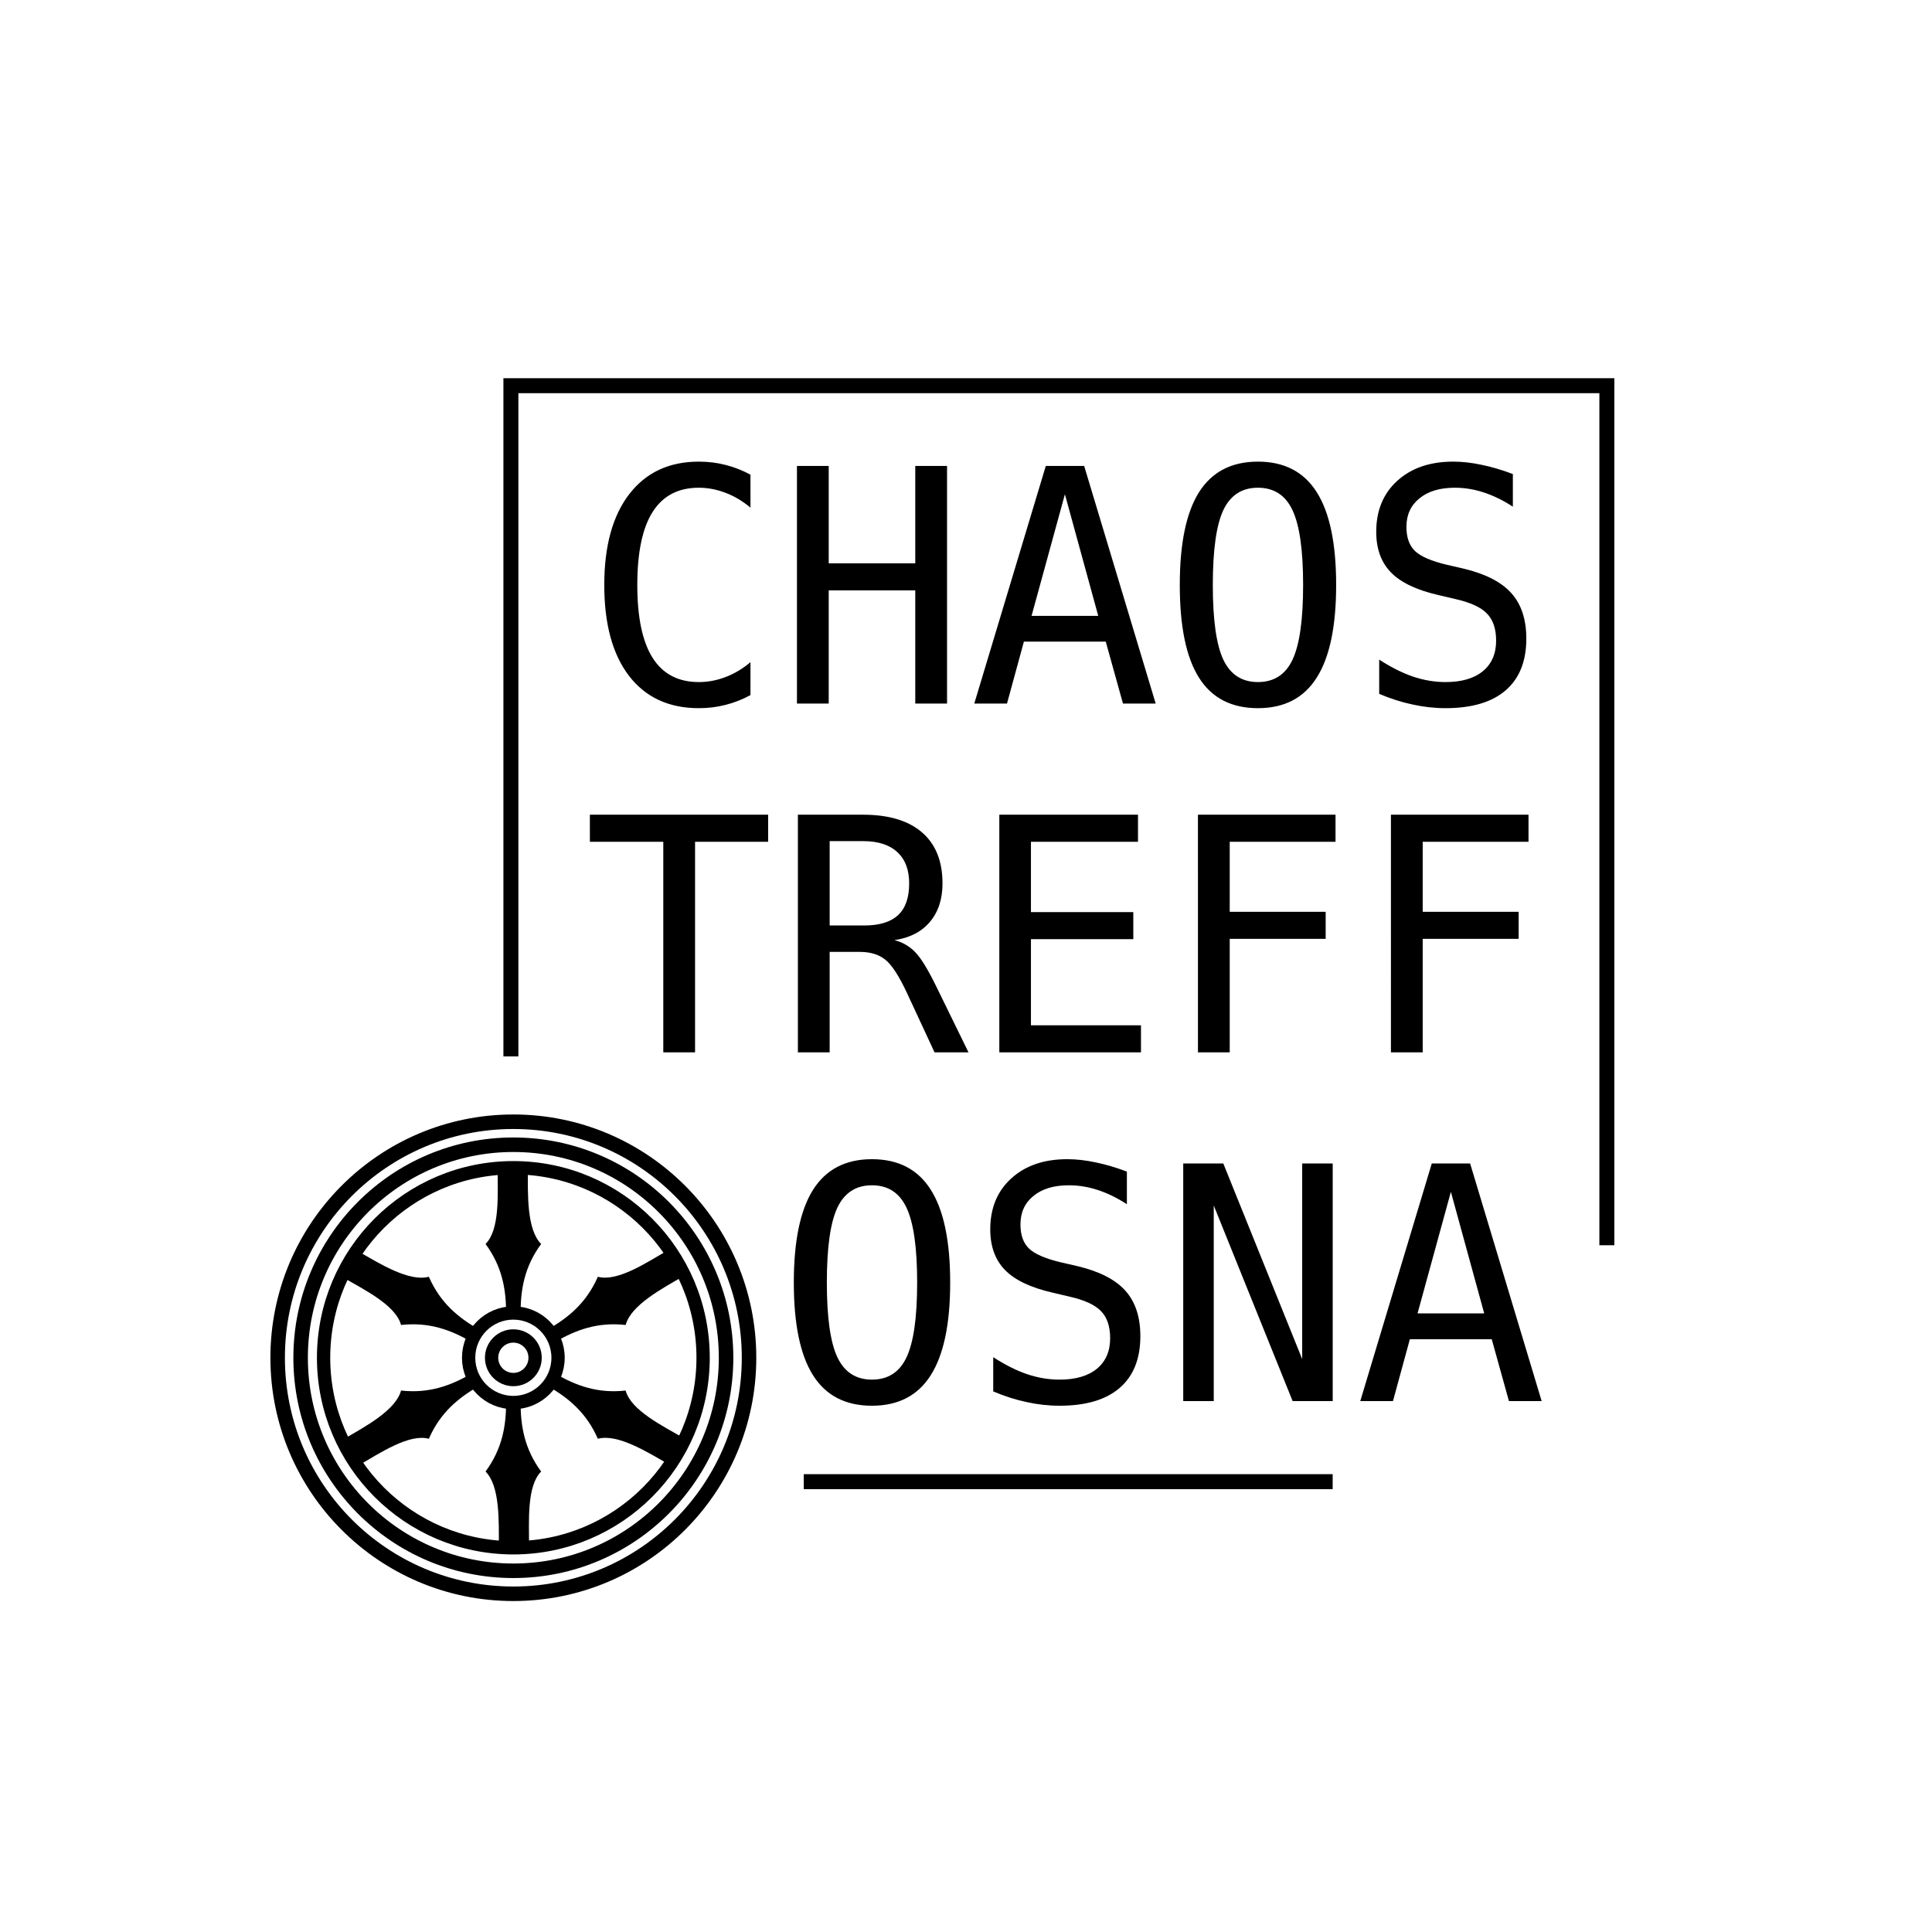
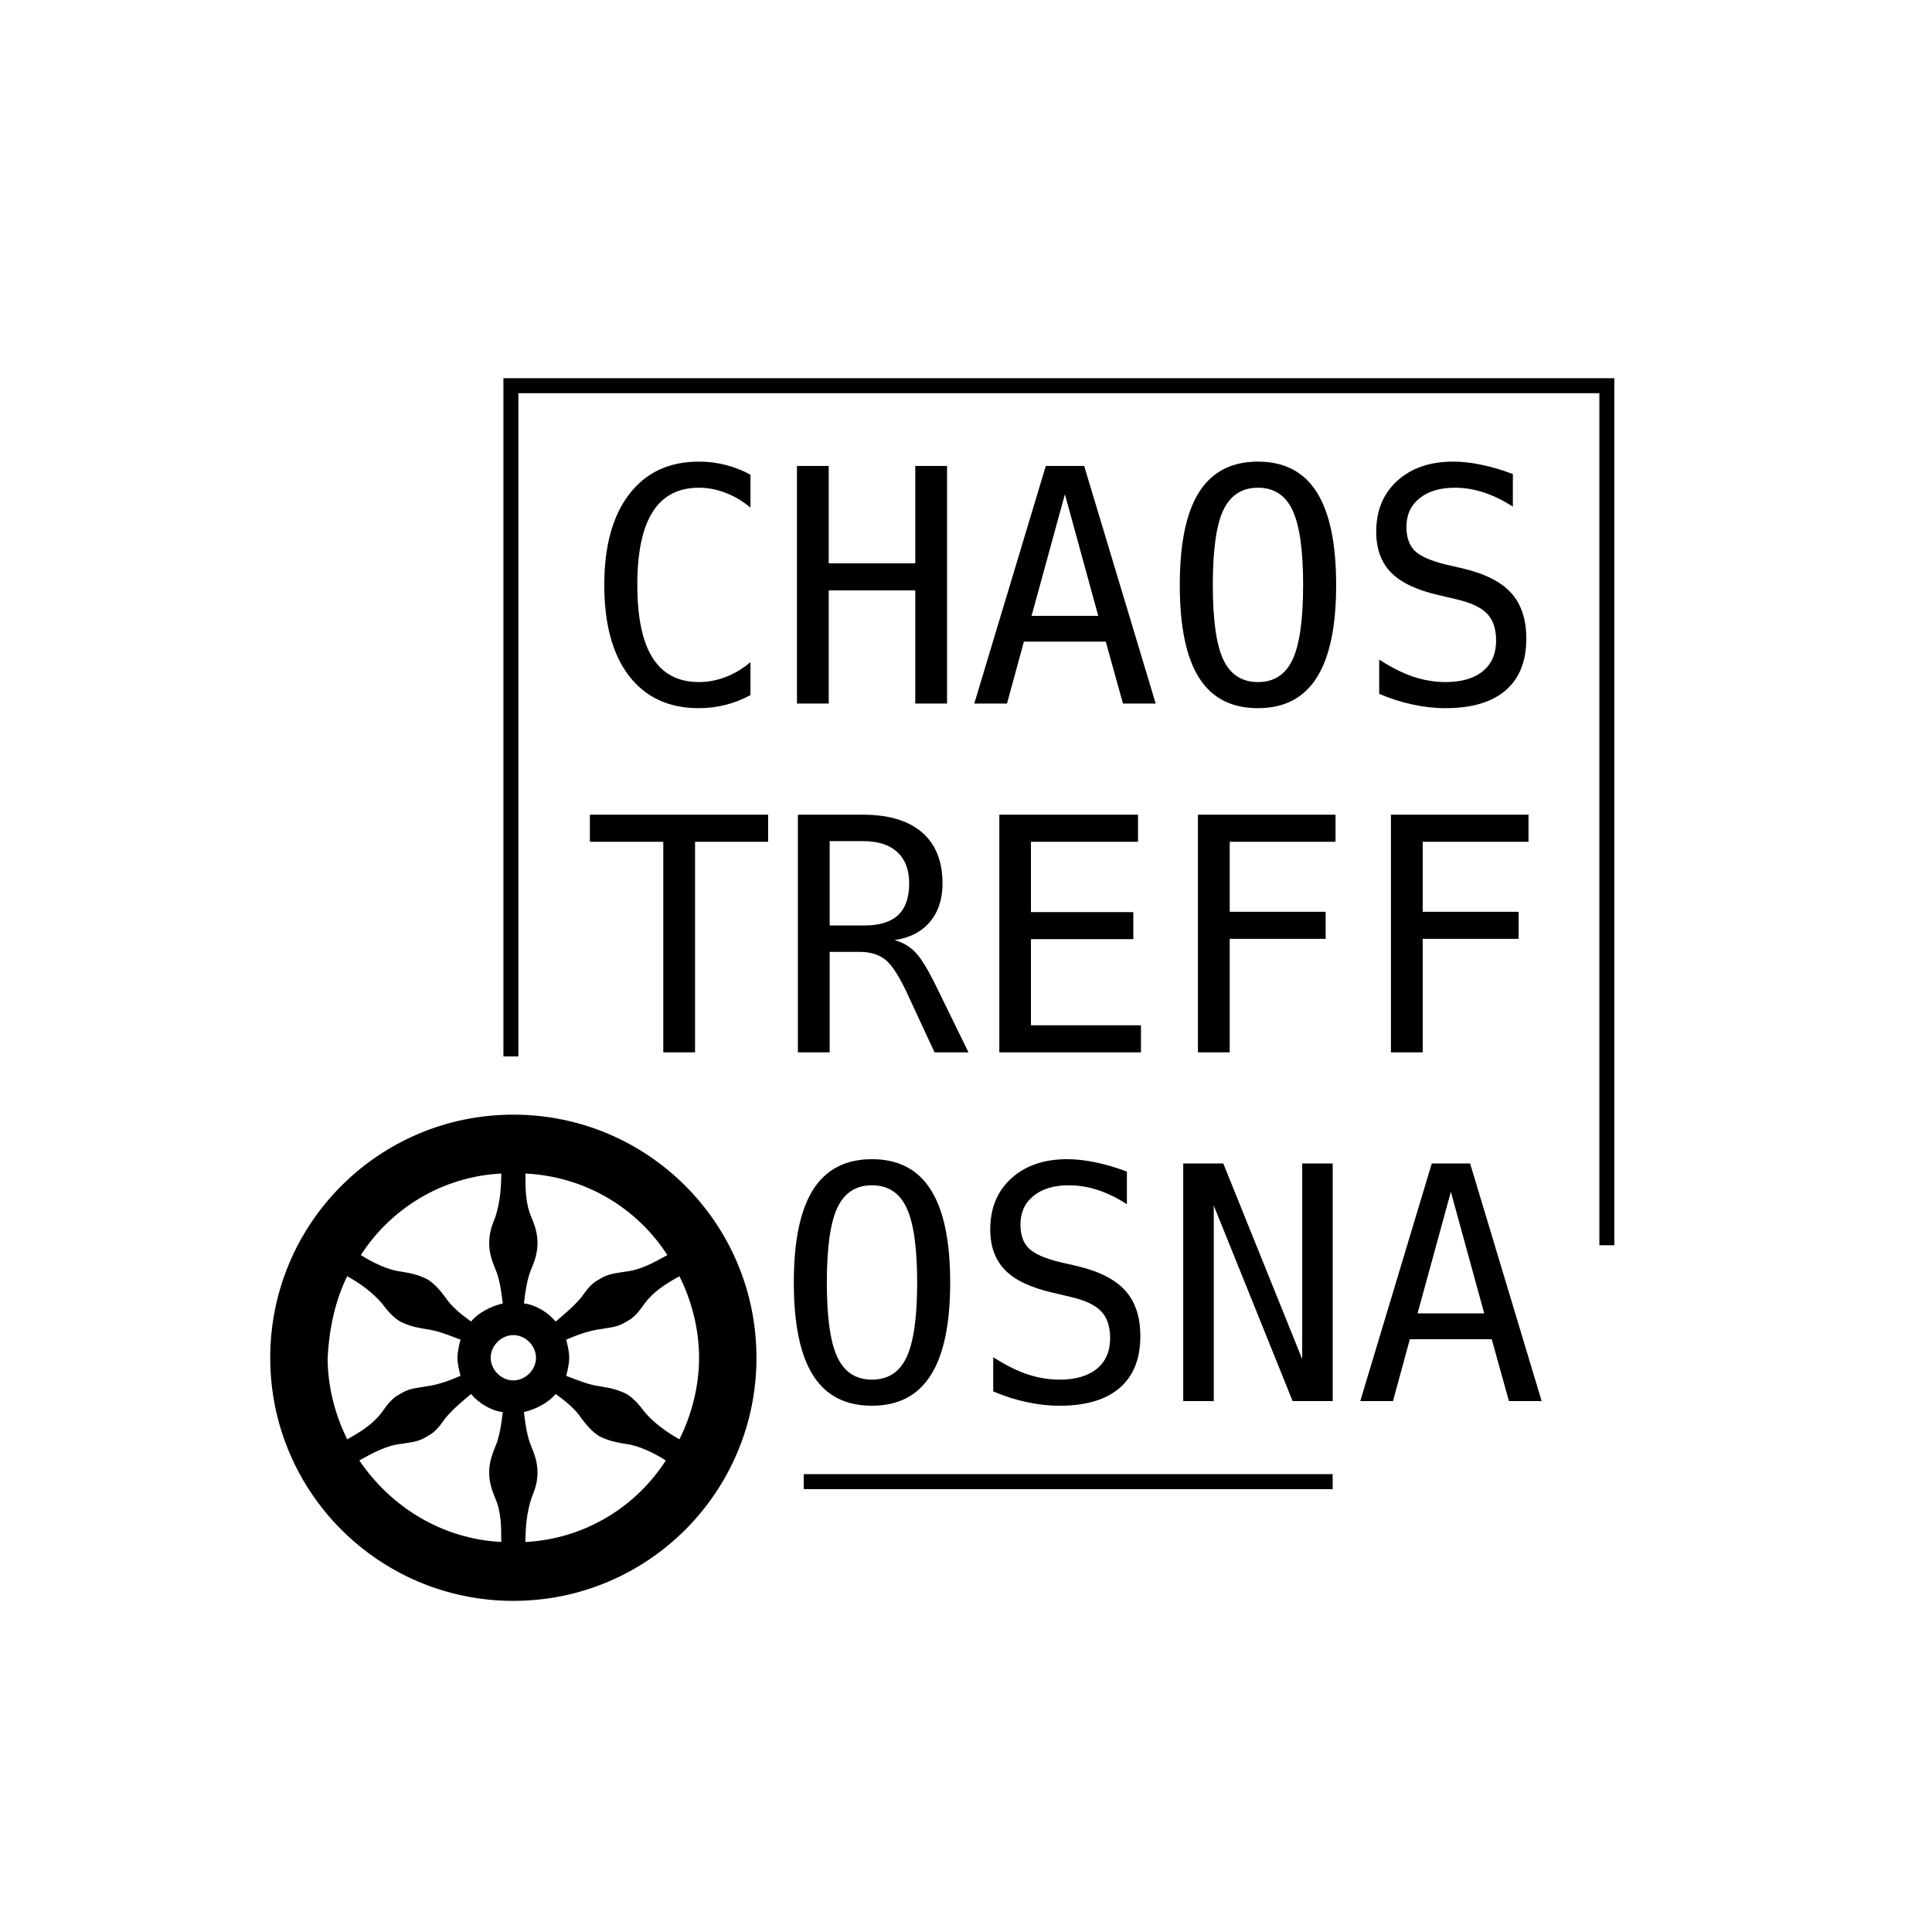
- <svg xmlns="http://www.w3.org/2000/svg" xmlns:xlink="http://www.w3.org/1999/xlink" width="327.13" height="327.13" id="svg8195" version="1.1">
+ <svg xmlns="http://www.w3.org/2000/svg" width="327.13" height="327.13" id="svg8195" version="1.1">
  <defs id="defs8197" />
  <g id="layer1" transform="translate(-103.2124,-659.6081)">
-     <g id="g4" transform="translate(2.801741,-4.000328)">
-       <g id="text2985-3-2-5-5" style="line-height:0%;letter-spacing:0px;word-spacing:0px" transform="matrix(0.7926176,0,0,0.8060173,45.76899,161.9678)" aria-label="CHAOS&#10;TREFF&#10; OSNA">
-         <path style="font-size:68.476px;line-height:107%;font-family:'DejaVu Sans Mono';-inkscape-font-specification:'DejaVu Sans Mono'" d="m 229.255,768.394 q -2.575,1.371 -5.283,2.04 -2.708,0.702 -5.751,0.702 -9.596,0 -14.912,-6.787 -5.283,-6.787 -5.283,-19.092 0,-12.237 5.316,-19.058 5.35,-6.854 14.879,-6.854 3.043,0 5.751,0.702 2.708,0.669 5.283,2.04 v 6.921 q -2.474,-2.04 -5.316,-3.11 -2.842,-1.07 -5.717,-1.07 -6.587,0 -9.864,5.082 -3.277,5.082 -3.277,15.347 0,10.231 3.277,15.314 3.277,5.082 9.864,5.082 2.942,0 5.751,-1.07 2.842,-1.07 5.283,-3.11 z m 9.93,-48.147 h 6.787 v 20.463 h 18.49 v -20.463 h 6.787 v 49.919 h -6.787 v -23.773 h -18.49 v 23.773 h -6.787 z m 57.242,5.952 -7.122,25.545 h 14.244 z m -4.079,-5.952 h 8.192 l 15.28,49.919 h -6.988 l -3.678,-13.006 h -17.487 l -3.611,13.006 h -6.988 z m 54.968,25.01 q 0,-11 -2.274,-15.715 -2.24,-4.714 -7.389,-4.714 -5.116,0 -7.389,4.714 -2.24,4.714 -2.24,15.715 0,10.967 2.24,15.681 2.274,4.714 7.389,4.714 5.149,0 7.389,-4.681 2.274,-4.714 2.274,-15.715 z m 7.055,0 q 0,13.04 -4.146,19.46 -4.113,6.42 -12.572,6.42 -8.459,0 -12.572,-6.386 -4.113,-6.386 -4.113,-19.493 0,-13.073 4.113,-19.493 4.146,-6.42 12.572,-6.42 8.459,0 12.572,6.42 4.146,6.42 4.146,19.493 z m 37.749,-23.305 v 6.854 q -3.076,-1.973 -6.186,-2.976 -3.076,-1.003 -6.219,-1.003 -4.781,0 -7.556,2.24 -2.775,2.207 -2.775,5.985 0,3.31 1.806,5.049 1.839,1.739 6.821,2.909 l 3.544,0.802 q 7.021,1.638 10.231,5.149 3.21,3.511 3.21,9.563 0,7.122 -4.413,10.867 -4.413,3.745 -12.839,3.745 -3.511,0 -7.055,-0.769 -3.544,-0.736 -7.122,-2.24 v -7.189 q 3.845,2.441 7.256,3.578 3.444,1.137 6.921,1.137 5.116,0 7.958,-2.274 2.842,-2.307 2.842,-6.42 0,-3.745 -1.973,-5.717 -1.939,-1.973 -6.787,-3.043 l -3.611,-0.836 q -6.955,-1.571 -10.098,-4.748 -3.143,-3.176 -3.143,-8.526 0,-6.687 4.48,-10.699 4.514,-4.046 11.97,-4.046 2.875,0 6.052,0.669 3.176,0.635 6.687,1.939 z" id="path1" />
-         <path style="font-size:68.476px;line-height:107%;font-family:'DejaVu Sans Mono';-inkscape-font-specification:'DejaVu Sans Mono'" d="m 194.95,793.516 h 38.083 v 5.684 h -15.614 v 44.235 h -6.787 v -44.235 h -15.681 z m 65.066,26.347 q 2.608,0.669 4.447,2.541 1.839,1.839 4.581,7.389 l 6.787,13.642 h -7.256 l -5.952,-12.605 q -2.575,-5.383 -4.648,-6.921 -2.04,-1.571 -5.35,-1.571 h -6.453 v 21.098 h -6.787 v -49.919 h 13.909 q 8.225,0 12.605,3.711 4.38,3.711 4.38,10.733 0,4.948 -2.708,8.091 -2.675,3.11 -7.556,3.812 z m -13.842,-20.797 v 17.721 h 7.389 q 4.848,0 7.222,-2.173 2.374,-2.173 2.374,-6.654 0,-4.313 -2.541,-6.587 -2.508,-2.307 -7.322,-2.307 z m 36.244,-5.55 h 29.624 v 5.684 h -22.87 v 14.779 h 21.867 v 5.684 h -21.867 v 18.089 h 23.505 v 5.684 h -30.259 z m 42.43,0 h 29.39 v 5.684 h -22.602 v 14.712 h 20.496 v 5.684 h -20.496 v 23.84 h -6.787 z m 41.226,0 h 29.39 v 5.684 h -22.602 v 14.712 h 20.496 v 5.684 h -20.496 v 23.84 h -6.787 z" id="path2" />
-         <path style="font-size:68.476px;line-height:107%;font-family:'DejaVu Sans Mono';-inkscape-font-specification:'DejaVu Sans Mono'" d="m 264.864,891.795 q 0,-11 -2.274,-15.715 -2.24,-4.714 -7.389,-4.714 -5.116,0 -7.389,4.714 -2.24,4.714 -2.24,15.715 0,10.967 2.24,15.681 2.274,4.714 7.389,4.714 5.149,0 7.389,-4.681 2.274,-4.714 2.274,-15.715 z m 7.055,0 q 0,13.04 -4.146,19.46 -4.113,6.42 -12.572,6.42 -8.459,0 -12.572,-6.386 -4.113,-6.386 -4.113,-19.493 0,-13.073 4.113,-19.493 4.146,-6.42 12.572,-6.42 8.459,0 12.572,6.42 4.146,6.42 4.146,19.493 z m 37.749,-23.305 v 6.854 q -3.076,-1.973 -6.186,-2.976 -3.076,-1.003 -6.219,-1.003 -4.781,0 -7.556,2.24 -2.775,2.207 -2.775,5.985 0,3.31 1.806,5.049 1.839,1.739 6.821,2.909 l 3.544,0.802 q 7.021,1.638 10.231,5.149 3.21,3.511 3.21,9.563 0,7.122 -4.413,10.867 -4.413,3.745 -12.839,3.745 -3.511,0 -7.055,-0.769 -3.544,-0.736 -7.122,-2.24 v -7.189 q 3.845,2.441 7.256,3.578 3.444,1.137 6.921,1.137 5.116,0 7.958,-2.274 2.842,-2.307 2.842,-6.42 0,-3.745 -1.973,-5.717 -1.939,-1.973 -6.787,-3.043 l -3.611,-0.836 q -6.955,-1.571 -10.098,-4.748 -3.143,-3.176 -3.143,-8.526 0,-6.687 4.48,-10.699 4.514,-4.046 11.97,-4.046 2.875,0 6.052,0.669 3.176,0.635 6.687,1.939 z m 12.037,-1.705 h 8.56 l 16.852,41.092 v -41.092 h 6.52 v 49.919 h -8.56 l -16.852,-41.092 v 41.092 h -6.52 z m 57.175,5.952 -7.122,25.545 h 14.244 z m -4.079,-5.952 h 8.192 l 15.28,49.919 h -6.988 l -3.678,-13.006 h -17.487 l -3.611,13.006 h -6.988 z" id="path3" />
-       </g>
-       <path id="rect7647-4-3-9-1" d="M 326.061,914.486 H 236.507 M 186.917,842.482 V 728.915 h 185.571 v 145.539" style="color:#000000;display:inline;overflow:visible;visibility:visible;fill:none;stroke:#000000;stroke-width:2.536;stroke-miterlimit:4;stroke-opacity:1;marker:none;enable-background:accumulate" />
-       <g id="g6-9-4" transform="matrix(0.2046541,0,0,0.2049407,187.3313,893.5069)">
-         <path d="m 6,37 c 0,19 3,38 17,57 -12,12 -10,41 -10,62 h -25 c 0,-21 1,-50 -11,-62 C -9,75 -6,56 -6,37 Z" id="felly-1-0" style="fill:#000000" />
-         <use id="use9-0-9" transform="rotate(60)" xlink:href="#felly-1-0" x="0" y="0" width="744.094" height="1052.362" />
-         <use id="use11-0-3" transform="rotate(120)" xlink:href="#felly-1-0" x="0" y="0" width="744.094" height="1052.362" />
-         <use id="use13-8-8" transform="scale(-1)" xlink:href="#felly-1-0" x="0" y="0" width="744.094" height="1052.362" />
-         <use id="use15-7-4" transform="rotate(-120)" xlink:href="#felly-1-0" x="0" y="0" width="744.094" height="1052.362" />
-         <use id="use17-8-2" transform="rotate(-60)" xlink:href="#felly-1-0" x="0" y="0" width="744.094" height="1052.362" />
-         <g id="g19-5-6" style="fill:none;stroke:#000000">
-           <circle id="circle21-7-3" r="195" cx="0" cy="0" style="stroke-width:12" />
-           <circle id="circle23-0-2" r="176" cx="0" cy="0" style="stroke-width:12" />
-           <circle id="circle25-7-9" r="157" cx="0" cy="0" style="stroke-width:11" />
-           <circle id="circle27-5-2" r="37" cx="0" cy="0" style="stroke-width:11" />
-           <circle id="circle29-8-3" r="18" cx="0" cy="0" style="stroke-width:11" />
-         </g>
-       </g>
-     </g>
+     <path id="path1" style="font-size:68.476px;line-height:107%;font-family:'DejaVu Sans Mono';-inkscape-font-specification:'DejaVu Sans Mono';letter-spacing:0px;word-spacing:0px;stroke-width:0.799" d="M 188.451 723.647 L 188.451 838.483 L 190.986 838.483 L 190.986 726.184 L 374.021 726.184 L 374.021 870.454 L 376.556 870.454 L 376.556 723.647 L 188.451 723.647 z M 221.537 737.77 C 216.501 737.77 212.571 739.612 209.744 743.296 C 206.935 746.961 205.531 752.081 205.531 758.657 C 205.531 765.269 206.925 770.398 209.716 774.046 C 212.526 777.693 216.466 779.516 221.537 779.516 C 223.144 779.516 224.664 779.327 226.095 778.95 C 227.526 778.591 228.922 778.042 230.283 777.305 L 230.283 771.727 C 228.993 772.823 227.597 773.658 226.095 774.233 C 224.611 774.808 223.091 775.096 221.537 775.096 C 218.056 775.096 215.45 773.732 213.718 771.001 C 211.987 768.27 211.123 764.155 211.123 758.657 C 211.123 753.141 211.987 749.019 213.718 746.288 C 215.45 743.557 218.056 742.19 221.537 742.19 C 223.056 742.19 224.566 742.478 226.068 743.053 C 227.57 743.628 228.975 744.463 230.283 745.559 L 230.283 739.981 C 228.922 739.245 227.526 738.696 226.095 738.337 C 224.664 737.959 223.144 737.77 221.537 737.77 z M 316.201 737.77 C 311.748 737.77 308.427 739.496 306.236 742.946 C 304.063 746.396 302.976 751.632 302.976 758.657 C 302.976 765.7 304.063 770.936 306.236 774.368 C 308.409 777.799 311.731 779.516 316.201 779.516 C 320.671 779.516 323.992 777.792 326.166 774.342 C 328.356 770.893 329.451 765.664 329.451 758.657 C 329.451 751.632 328.356 746.396 326.166 742.946 C 323.992 739.496 320.671 737.77 316.201 737.77 z M 349.275 737.77 C 345.335 737.77 342.172 738.858 339.787 741.032 C 337.419 743.188 336.236 746.062 336.236 749.655 C 336.236 752.53 337.067 754.821 338.728 756.528 C 340.389 758.235 343.055 759.51 346.73 760.354 L 349.593 761.028 C 352.155 761.603 353.947 762.421 354.972 763.481 C 356.015 764.541 356.537 766.076 356.537 768.089 C 356.537 770.298 355.785 772.025 354.283 773.264 C 352.781 774.486 350.679 775.096 347.976 775.096 C 346.139 775.096 344.31 774.791 342.49 774.18 C 340.688 773.57 338.772 772.607 336.74 771.296 L 336.74 777.091 C 338.63 777.899 340.512 778.5 342.384 778.895 C 344.257 779.308 346.121 779.516 347.976 779.516 C 352.428 779.516 355.82 778.509 358.152 776.497 C 360.484 774.485 361.652 771.566 361.652 767.739 C 361.652 764.487 360.803 761.918 359.107 760.032 C 357.411 758.145 354.708 756.762 350.998 755.882 L 348.189 755.235 C 345.557 754.606 343.754 753.824 342.783 752.889 C 341.829 751.955 341.351 750.6 341.351 748.821 C 341.351 746.791 342.084 745.183 343.55 743.997 C 345.017 742.793 347.014 742.19 349.541 742.19 C 351.201 742.19 352.843 742.46 354.468 742.999 C 356.111 743.538 357.747 744.337 359.373 745.397 L 359.373 739.874 C 357.517 739.173 355.75 738.651 354.072 738.309 C 352.393 737.95 350.794 737.77 349.275 737.77 z M 238.154 738.499 L 238.154 778.735 L 243.533 778.735 L 243.533 759.573 L 258.189 759.573 L 258.189 778.735 L 263.568 778.735 L 263.568 738.499 L 258.189 738.499 L 258.189 754.991 L 243.533 754.991 L 243.533 738.499 L 238.154 738.499 z M 280.291 738.499 L 268.179 778.735 L 273.718 778.735 L 276.582 768.251 L 290.441 768.251 L 293.357 778.735 L 298.896 778.735 L 286.785 738.499 L 280.291 738.499 z M 316.201 742.19 C 318.922 742.19 320.874 743.458 322.058 745.991 C 323.26 748.524 323.859 752.746 323.859 758.657 C 323.859 764.568 323.26 768.79 322.058 771.323 C 320.874 773.838 318.922 775.096 316.201 775.096 C 313.498 775.096 311.545 773.829 310.343 771.296 C 309.16 768.762 308.568 764.55 308.568 758.657 C 308.568 752.746 309.16 748.524 310.343 745.991 C 311.545 743.458 313.498 742.19 316.201 742.19 z M 283.525 743.296 L 289.169 763.885 L 277.878 763.885 L 283.525 743.296 z M 203.091 797.555 L 203.091 802.137 L 215.521 802.137 L 215.521 837.792 L 220.9 837.792 L 220.9 802.137 L 233.277 802.137 L 233.277 797.555 L 203.091 797.555 z M 238.312 797.555 L 238.312 837.792 L 243.693 837.792 L 243.693 820.786 L 248.806 820.786 C 250.555 820.786 251.969 821.207 253.046 822.051 C 254.142 822.878 255.372 824.739 256.732 827.632 L 261.449 837.792 L 267.199 837.792 L 261.82 826.796 C 260.371 823.813 259.161 821.827 258.189 820.839 C 257.217 819.832 256.042 819.151 254.664 818.792 C 257.243 818.414 259.24 817.39 260.654 815.719 C 262.085 814.031 262.8 811.857 262.8 809.198 C 262.8 805.425 261.642 802.54 259.328 800.546 C 257.013 798.551 253.684 797.555 249.337 797.555 L 238.312 797.555 z M 272.419 797.555 L 272.419 837.792 L 296.404 837.792 L 296.404 833.21 L 277.773 833.21 L 277.773 818.63 L 295.105 818.63 L 295.105 814.048 L 277.773 814.048 L 277.773 802.137 L 295.9 802.137 L 295.9 797.555 L 272.419 797.555 z M 306.05 797.555 L 306.05 837.792 L 311.431 837.792 L 311.431 818.575 L 327.675 818.575 L 327.675 813.995 L 311.431 813.995 L 311.431 802.137 L 329.345 802.137 L 329.345 797.555 L 306.05 797.555 z M 338.728 797.555 L 338.728 837.792 L 344.107 837.792 L 344.107 818.575 L 360.353 818.575 L 360.353 813.995 L 344.107 813.995 L 344.107 802.137 L 362.023 802.137 L 362.023 797.555 L 338.728 797.555 z M 243.693 802.028 L 249.337 802.028 C 251.882 802.028 253.815 802.648 255.14 803.887 C 256.483 805.109 257.156 806.88 257.156 809.198 C 257.156 811.605 256.527 813.393 255.273 814.561 C 254.019 815.729 252.11 816.311 249.548 816.311 L 243.693 816.311 L 243.693 802.028 z M 190.132 848.342 C 167.377 848.342 148.968 866.751 148.968 889.507 C 148.968 912.262 167.377 930.671 190.132 930.671 C 212.888 930.671 231.298 912.262 231.298 889.507 C 231.298 866.751 212.888 848.342 190.132 848.342 z M 250.847 855.883 C 246.395 855.883 243.073 857.608 240.882 861.057 C 238.709 864.507 237.623 869.745 237.623 876.77 C 237.623 883.813 238.709 889.05 240.882 892.481 C 243.055 895.913 246.377 897.63 250.847 897.63 C 255.317 897.63 258.639 895.903 260.812 892.454 C 263.003 889.004 264.099 883.777 264.099 876.77 C 264.099 869.745 263.003 864.507 260.812 861.057 C 258.639 857.608 255.317 855.883 250.847 855.883 z M 283.921 855.883 C 279.982 855.883 276.82 856.971 274.435 859.145 C 272.068 861.301 270.882 864.175 270.882 867.768 C 270.882 870.643 271.714 872.934 273.375 874.641 C 275.035 876.348 277.704 877.623 281.378 878.467 L 284.24 879.141 C 286.802 879.716 288.594 880.534 289.619 881.594 C 290.661 882.654 291.183 884.19 291.183 886.202 C 291.183 888.412 290.433 890.136 288.931 891.376 C 287.429 892.597 285.326 893.21 282.623 893.21 C 280.785 893.21 278.958 892.905 277.138 892.294 C 275.336 891.683 273.418 890.72 271.386 889.409 L 271.386 895.204 C 273.277 896.012 275.158 896.613 277.031 897.008 C 278.904 897.422 280.767 897.63 282.623 897.63 C 287.075 897.63 290.468 896.622 292.8 894.61 C 295.132 892.598 296.298 889.679 296.298 885.852 C 296.298 882.6 295.45 880.03 293.753 878.143 C 292.057 876.257 289.354 874.875 285.644 873.995 L 282.835 873.346 C 280.203 872.718 278.401 871.937 277.429 871.003 C 276.475 870.068 275.998 868.711 275.998 866.932 C 275.998 864.902 276.73 863.296 278.197 862.11 C 279.663 860.906 281.661 860.303 284.187 860.303 C 285.848 860.303 287.491 860.573 289.117 861.112 C 290.76 861.651 292.394 862.45 294.019 863.51 L 294.019 857.985 C 292.164 857.284 290.397 856.764 288.718 856.423 C 287.04 856.063 285.441 855.883 283.921 855.883 z M 303.56 856.612 L 303.56 896.846 L 308.728 896.846 L 308.728 863.725 L 322.084 896.846 L 328.869 896.846 L 328.869 856.612 L 323.701 856.612 L 323.701 889.733 L 310.343 856.612 L 303.56 856.612 z M 345.644 856.612 L 333.533 896.846 L 339.072 896.846 L 341.933 886.364 L 355.794 886.364 L 358.709 896.846 L 364.248 896.846 L 352.136 856.612 L 345.644 856.612 z M 188.087 858.313 C 188.087 860.87 187.831 863.428 187.064 865.729 C 186.553 867.008 186.043 868.285 186.043 870.075 C 186.043 871.865 186.553 873.142 187.064 874.421 C 187.831 876.21 188.088 878.256 188.343 880.301 C 186.298 880.813 184.253 881.836 182.974 883.37 C 181.184 882.091 179.649 880.814 178.626 879.28 C 177.86 878.257 176.838 876.979 175.56 876.212 C 174.026 875.444 172.747 875.188 171.212 874.932 C 168.911 874.676 166.356 873.398 164.31 872.12 C 169.424 864.194 178.116 858.825 188.087 858.313 z M 192.179 858.313 C 202.406 858.824 211.099 864.194 216.212 872.12 C 213.911 873.398 211.611 874.677 209.054 874.932 C 207.776 875.188 206.241 875.189 204.707 876.212 C 203.173 876.979 202.405 878.257 201.638 879.28 C 200.36 880.814 198.827 882.091 197.293 883.37 C 196.014 881.836 193.969 880.557 191.923 880.301 C 192.179 878.256 192.434 876.21 193.201 874.421 C 193.712 873.142 194.224 871.865 194.224 870.075 C 194.224 868.285 193.712 867.008 193.201 865.729 C 192.178 863.428 192.179 860.87 192.179 858.313 z M 250.847 860.303 C 253.568 860.303 255.521 861.571 256.705 864.104 C 257.906 866.637 258.507 870.859 258.507 876.77 C 258.507 882.681 257.906 886.903 256.705 889.436 C 255.521 891.952 253.568 893.21 250.847 893.21 C 248.144 893.21 246.193 891.942 244.992 889.409 C 243.808 886.876 243.214 882.663 243.214 876.77 C 243.214 870.859 243.808 866.637 244.992 864.104 C 246.193 861.571 248.144 860.303 250.847 860.303 z M 348.877 861.409 L 354.523 881.999 L 343.232 881.999 L 348.877 861.409 z M 162.007 875.7 C 164.308 876.978 166.354 878.512 167.888 880.301 C 168.655 881.324 169.678 882.603 170.957 883.37 C 172.491 884.137 173.77 884.393 175.304 884.649 C 177.35 884.905 179.14 885.671 181.185 886.438 C 180.929 887.461 180.673 888.484 180.673 889.507 C 180.673 890.529 180.929 891.552 181.185 892.575 C 179.395 893.342 177.35 894.108 175.304 894.364 C 174.026 894.62 172.491 894.621 170.957 895.643 C 169.423 896.411 168.655 897.689 167.888 898.712 C 166.354 900.757 164.308 902.035 162.007 903.313 C 159.962 899.222 158.685 894.364 158.685 889.507 C 158.941 884.649 159.962 879.791 162.007 875.7 z M 218.257 875.7 C 220.303 879.791 221.582 884.649 221.582 889.507 C 221.582 894.364 220.303 899.222 218.257 903.313 C 215.956 902.035 213.911 900.501 212.376 898.712 C 211.609 897.689 210.587 896.41 209.308 895.643 C 207.774 894.876 206.497 894.62 204.962 894.364 C 202.917 894.108 201.127 893.342 199.082 892.575 C 199.337 891.552 199.593 890.529 199.593 889.507 C 199.593 888.484 199.337 887.461 199.082 886.438 C 200.871 885.671 202.917 884.905 204.962 884.649 C 206.241 884.393 207.774 884.392 209.308 883.37 C 210.842 882.603 211.609 881.324 212.376 880.301 C 213.911 878.256 215.956 876.978 218.257 875.7 z M 190.132 885.671 C 192.178 885.671 193.968 887.461 193.968 889.507 C 193.968 891.552 192.178 893.342 190.132 893.342 C 188.087 893.342 186.298 891.552 186.298 889.507 C 186.298 887.461 188.087 885.671 190.132 885.671 z M 182.974 895.643 C 184.253 897.177 186.298 898.456 188.343 898.712 C 188.088 900.757 187.831 902.803 187.064 904.592 C 186.553 905.871 186.043 907.148 186.043 908.938 C 186.043 910.728 186.553 912.007 187.064 913.286 C 188.087 915.587 188.087 918.143 188.087 920.7 C 178.116 920.189 169.424 914.819 164.054 906.893 C 166.355 905.615 168.656 904.336 171.212 904.081 C 172.491 903.825 174.026 903.824 175.56 902.801 C 177.094 902.034 177.859 900.756 178.626 899.733 C 179.905 898.199 181.44 896.922 182.974 895.643 z M 197.293 895.643 C 199.082 896.922 200.615 898.199 201.638 899.733 C 202.405 900.756 203.428 902.034 204.707 902.801 C 206.241 903.569 207.52 903.825 209.054 904.081 C 211.355 904.337 213.911 905.615 215.957 906.893 C 210.843 914.819 202.151 920.189 192.179 920.7 C 192.179 918.143 192.434 915.587 193.201 913.286 C 193.712 912.007 194.224 910.728 194.224 908.938 C 194.224 907.148 193.712 905.871 193.201 904.592 C 192.434 902.803 192.179 900.757 191.923 898.712 C 193.969 898.2 196.014 897.177 197.293 895.643 z M 239.308 909.217 L 239.308 911.755 L 328.863 911.755 L 328.863 909.217 L 239.308 909.217 z " />
  </g>
</svg>
